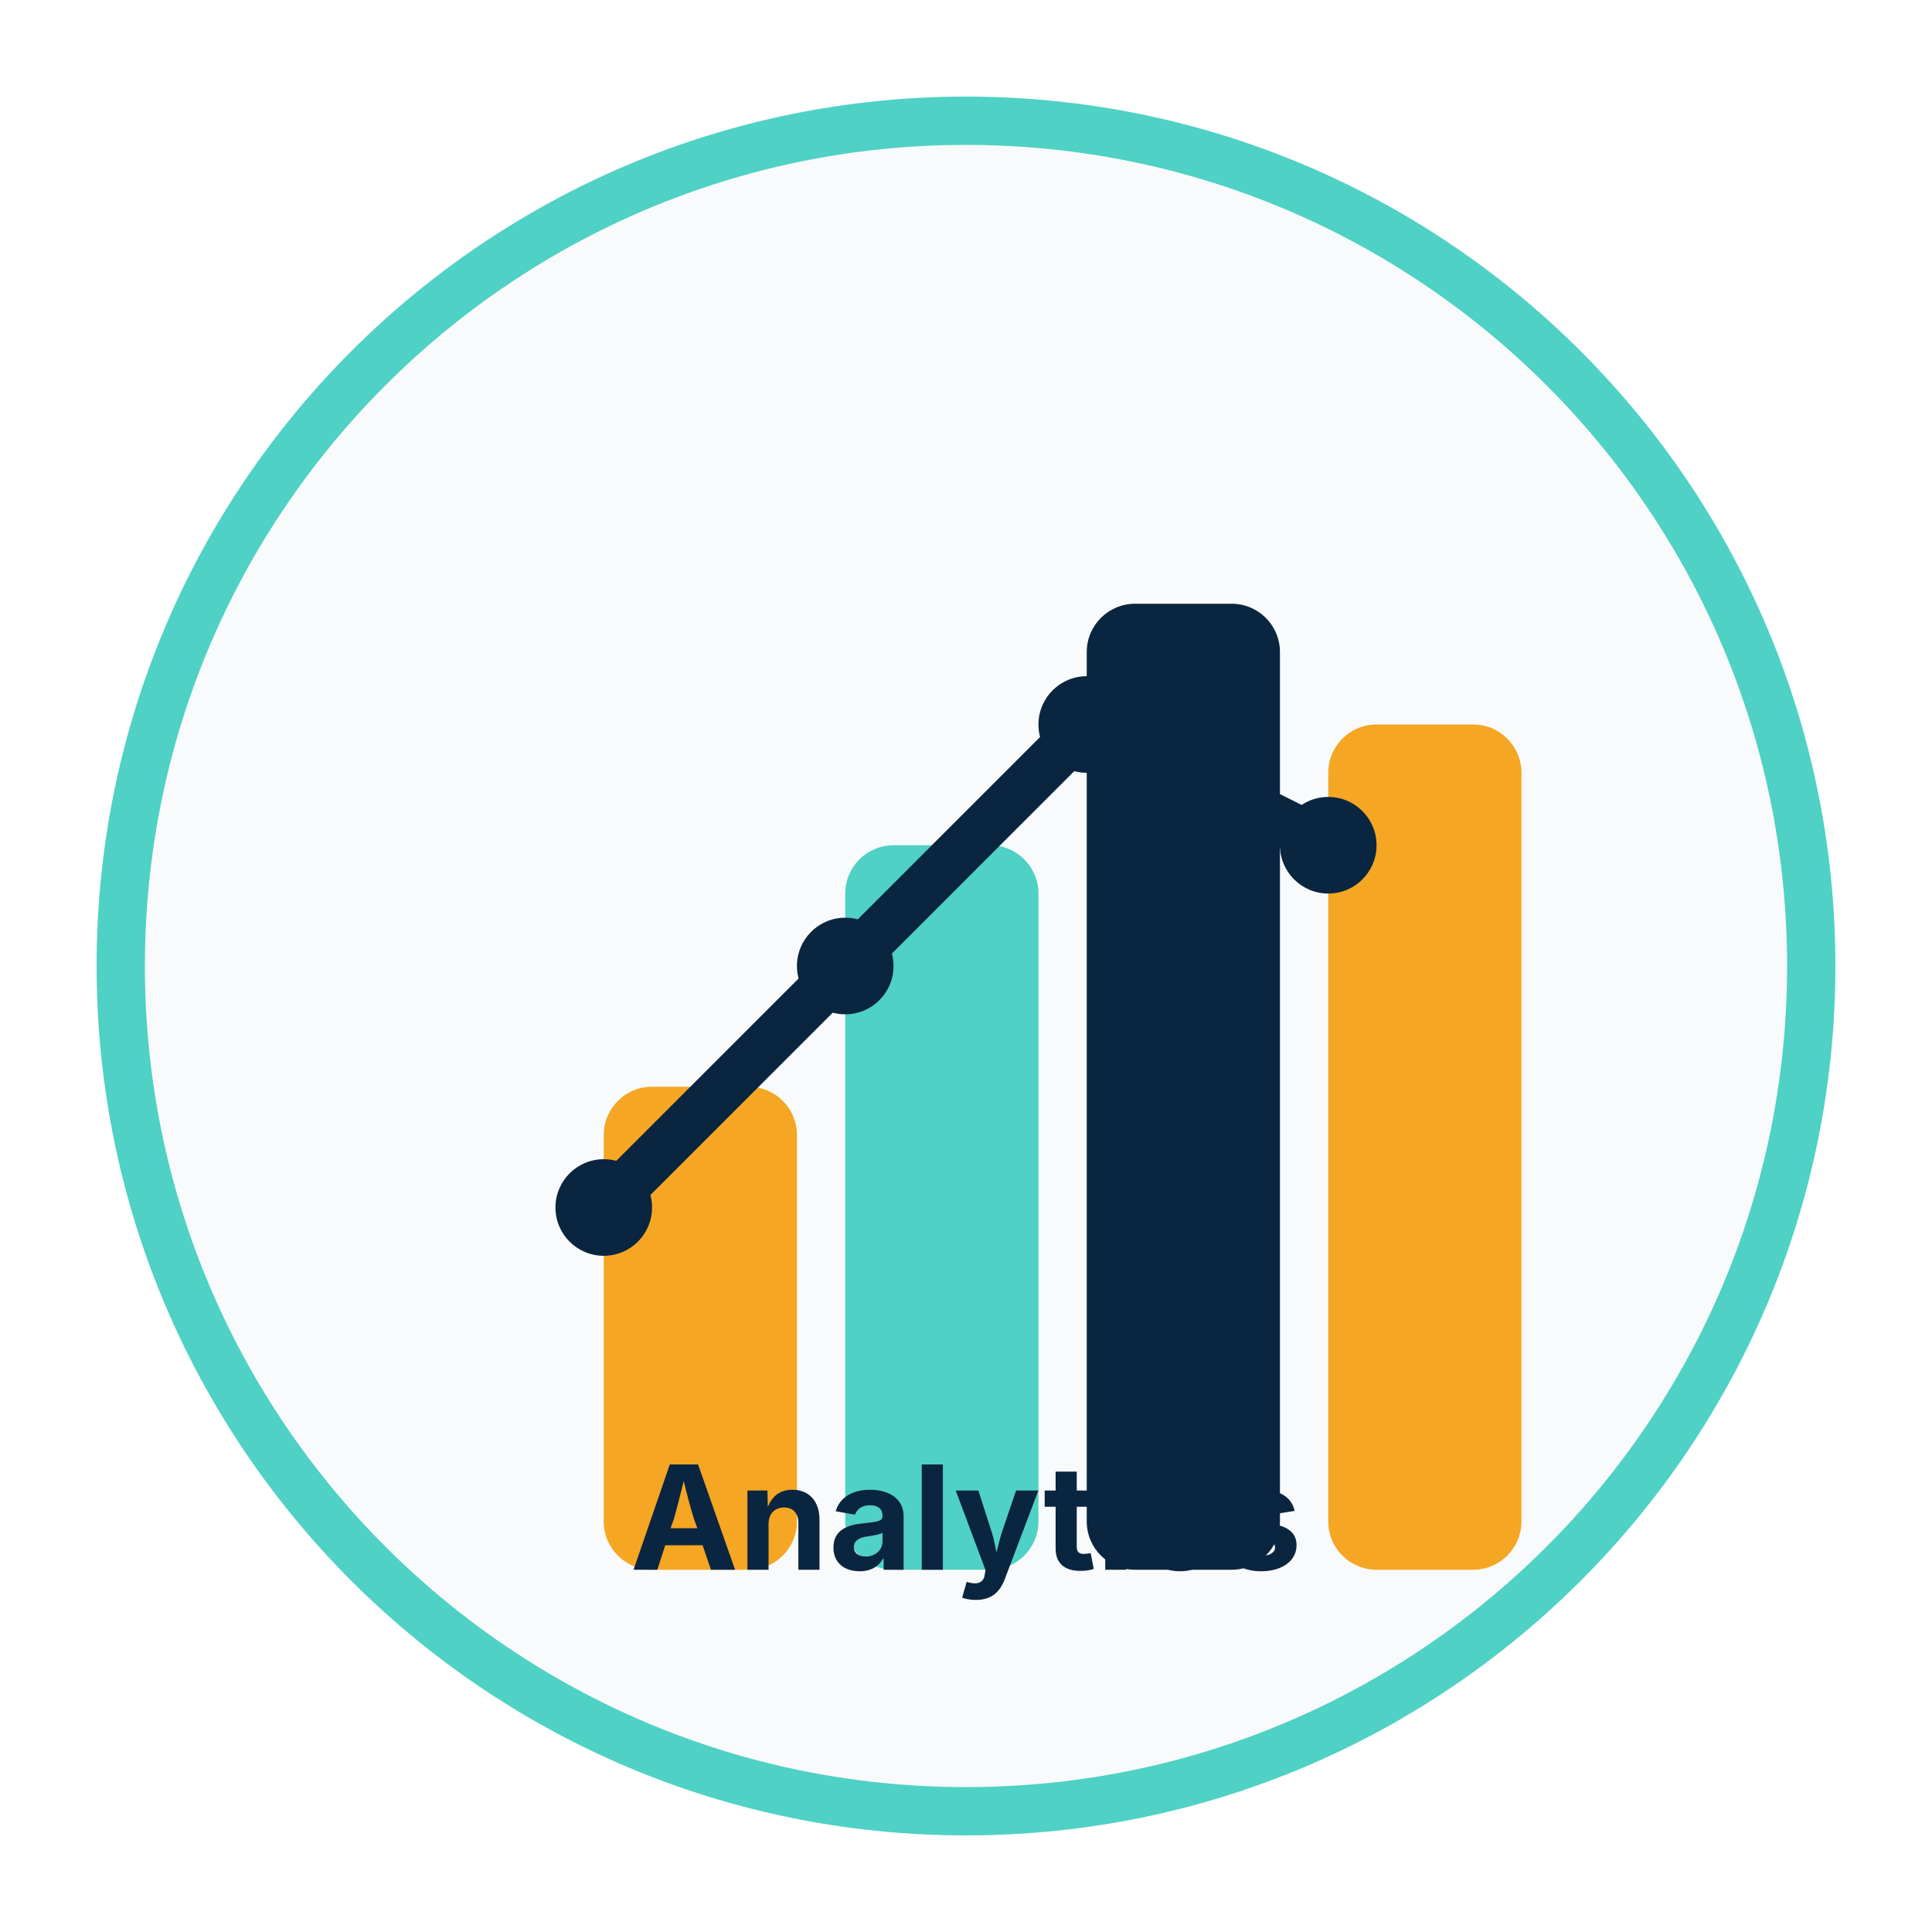
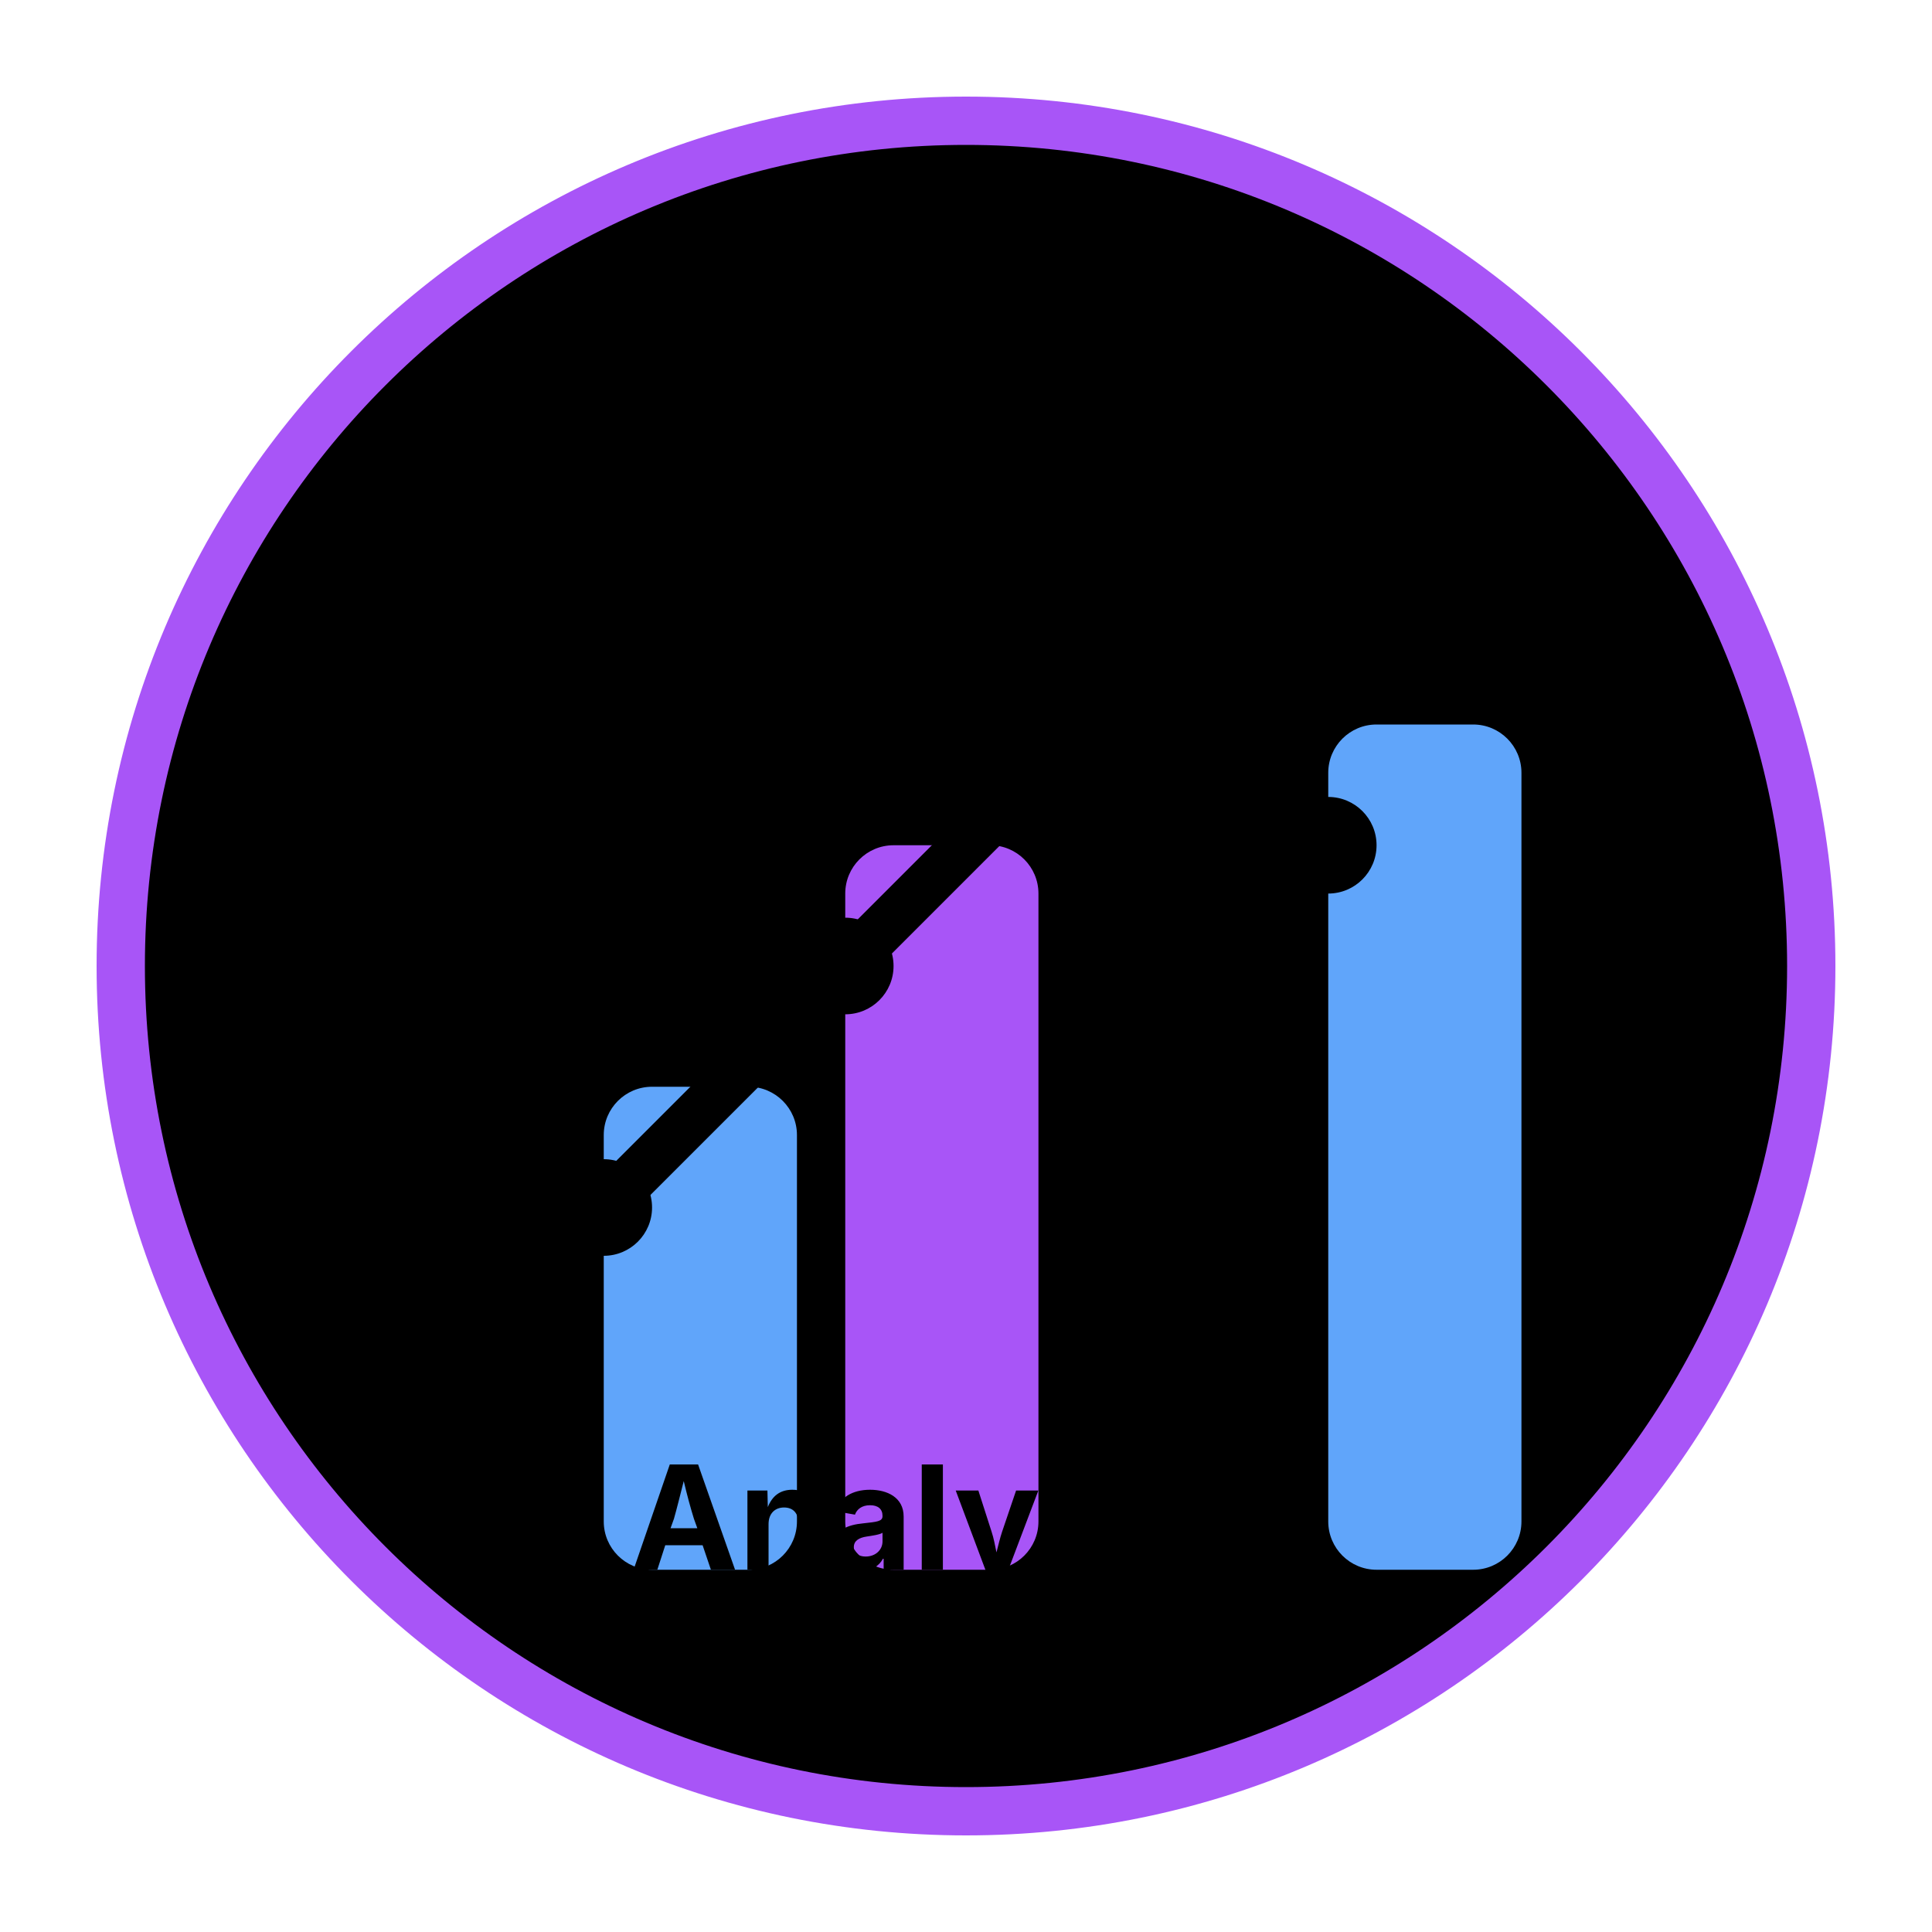
<svg xmlns="http://www.w3.org/2000/svg" width="80" height="80" viewBox="0 0 80 80" fill="none">
-   <circle cx="40" cy="40" r="35" fill="#F9FAFB" stroke="#4FD1C5" stroke-width="2" />
-   <rect x="25" y="45" width="8" height="20" fill="#F5A623" rx="2" />
-   <rect x="35" y="35" width="8" height="30" fill="#4FD1C5" rx="2" />
-   <rect x="45" y="25" width="8" height="40" fill="#0A2540" rx="2" />
-   <rect x="55" y="30" width="8" height="35" fill="#F5A623" rx="2" />
-   <path d="M25 50 L35 40 L45 30 L55 35" stroke="#0A2540" stroke-width="2" stroke-linecap="round" stroke-linejoin="round" />
-   <circle cx="25" cy="50" r="2" fill="#0A2540" />
-   <circle cx="35" cy="40" r="2" fill="#0A2540" />
-   <circle cx="45" cy="30" r="2" fill="#0A2540" />
-   <circle cx="55" cy="35" r="2" fill="#0A2540" />
-   <text x="40" y="65" text-anchor="middle" fill="#0A2540" font-family="Inter, sans-serif" font-size="6" font-weight="bold">Analytics</text>
+   <circle cx="40" cy="40" r="35" fill="#000000" stroke="#A855F7" stroke-width="2" />
+   <rect x="25" y="45" width="8" height="20" fill="#60A5FA" rx="2" />
+   <rect x="35" y="35" width="8" height="30" fill="#A855F7" rx="2" />
+   <rect x="45" y="25" width="8" height="40" fill="#000000" rx="2" />
+   <rect x="55" y="30" width="8" height="35" fill="#60A5FA" rx="2" />
+   <path d="M25 50 L35 40 L45 30 L55 35" stroke="#000000" stroke-width="2" stroke-linecap="round" stroke-linejoin="round" />
+   <circle cx="25" cy="50" r="2" fill="#000000" />
+   <circle cx="35" cy="40" r="2" fill="#000000" />
+   <circle cx="45" cy="30" r="2" fill="#000000" />
+   <circle cx="55" cy="35" r="2" fill="#000000" />
+   <text x="40" y="65" text-anchor="middle" fill="#000000" font-family="Inter, sans-serif" font-size="6" font-weight="bold">Analytics</text>
</svg>
